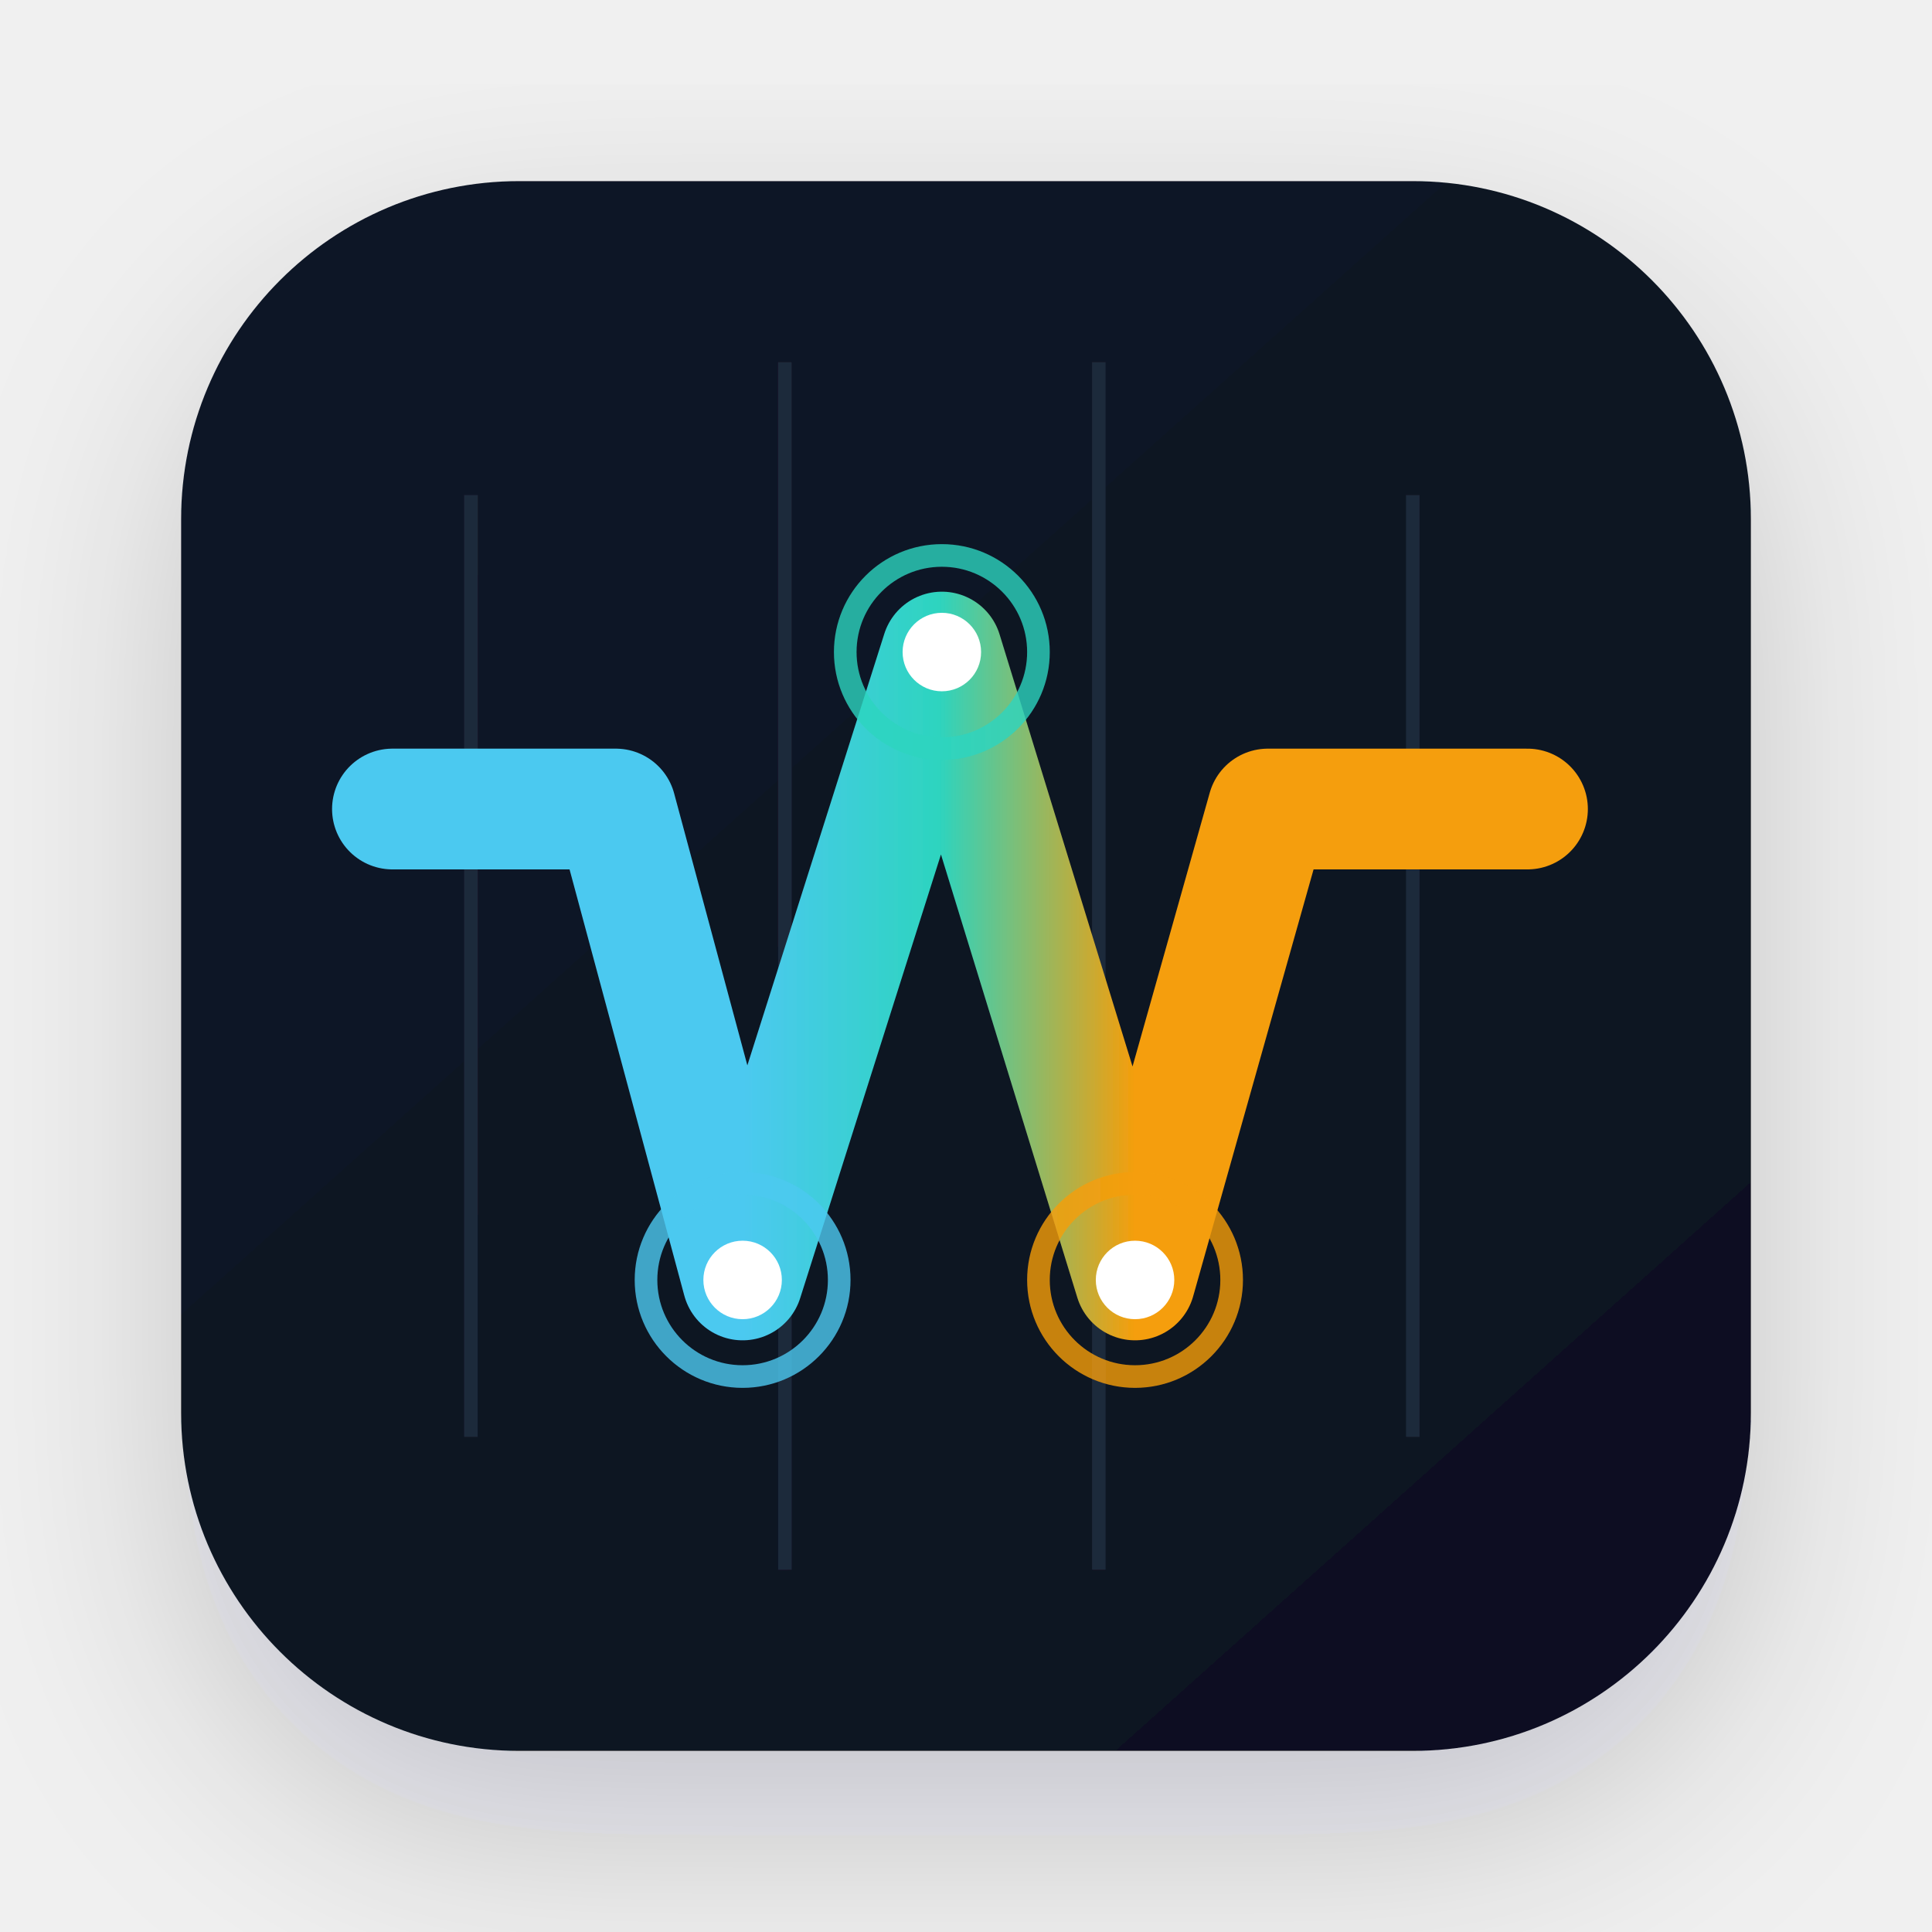
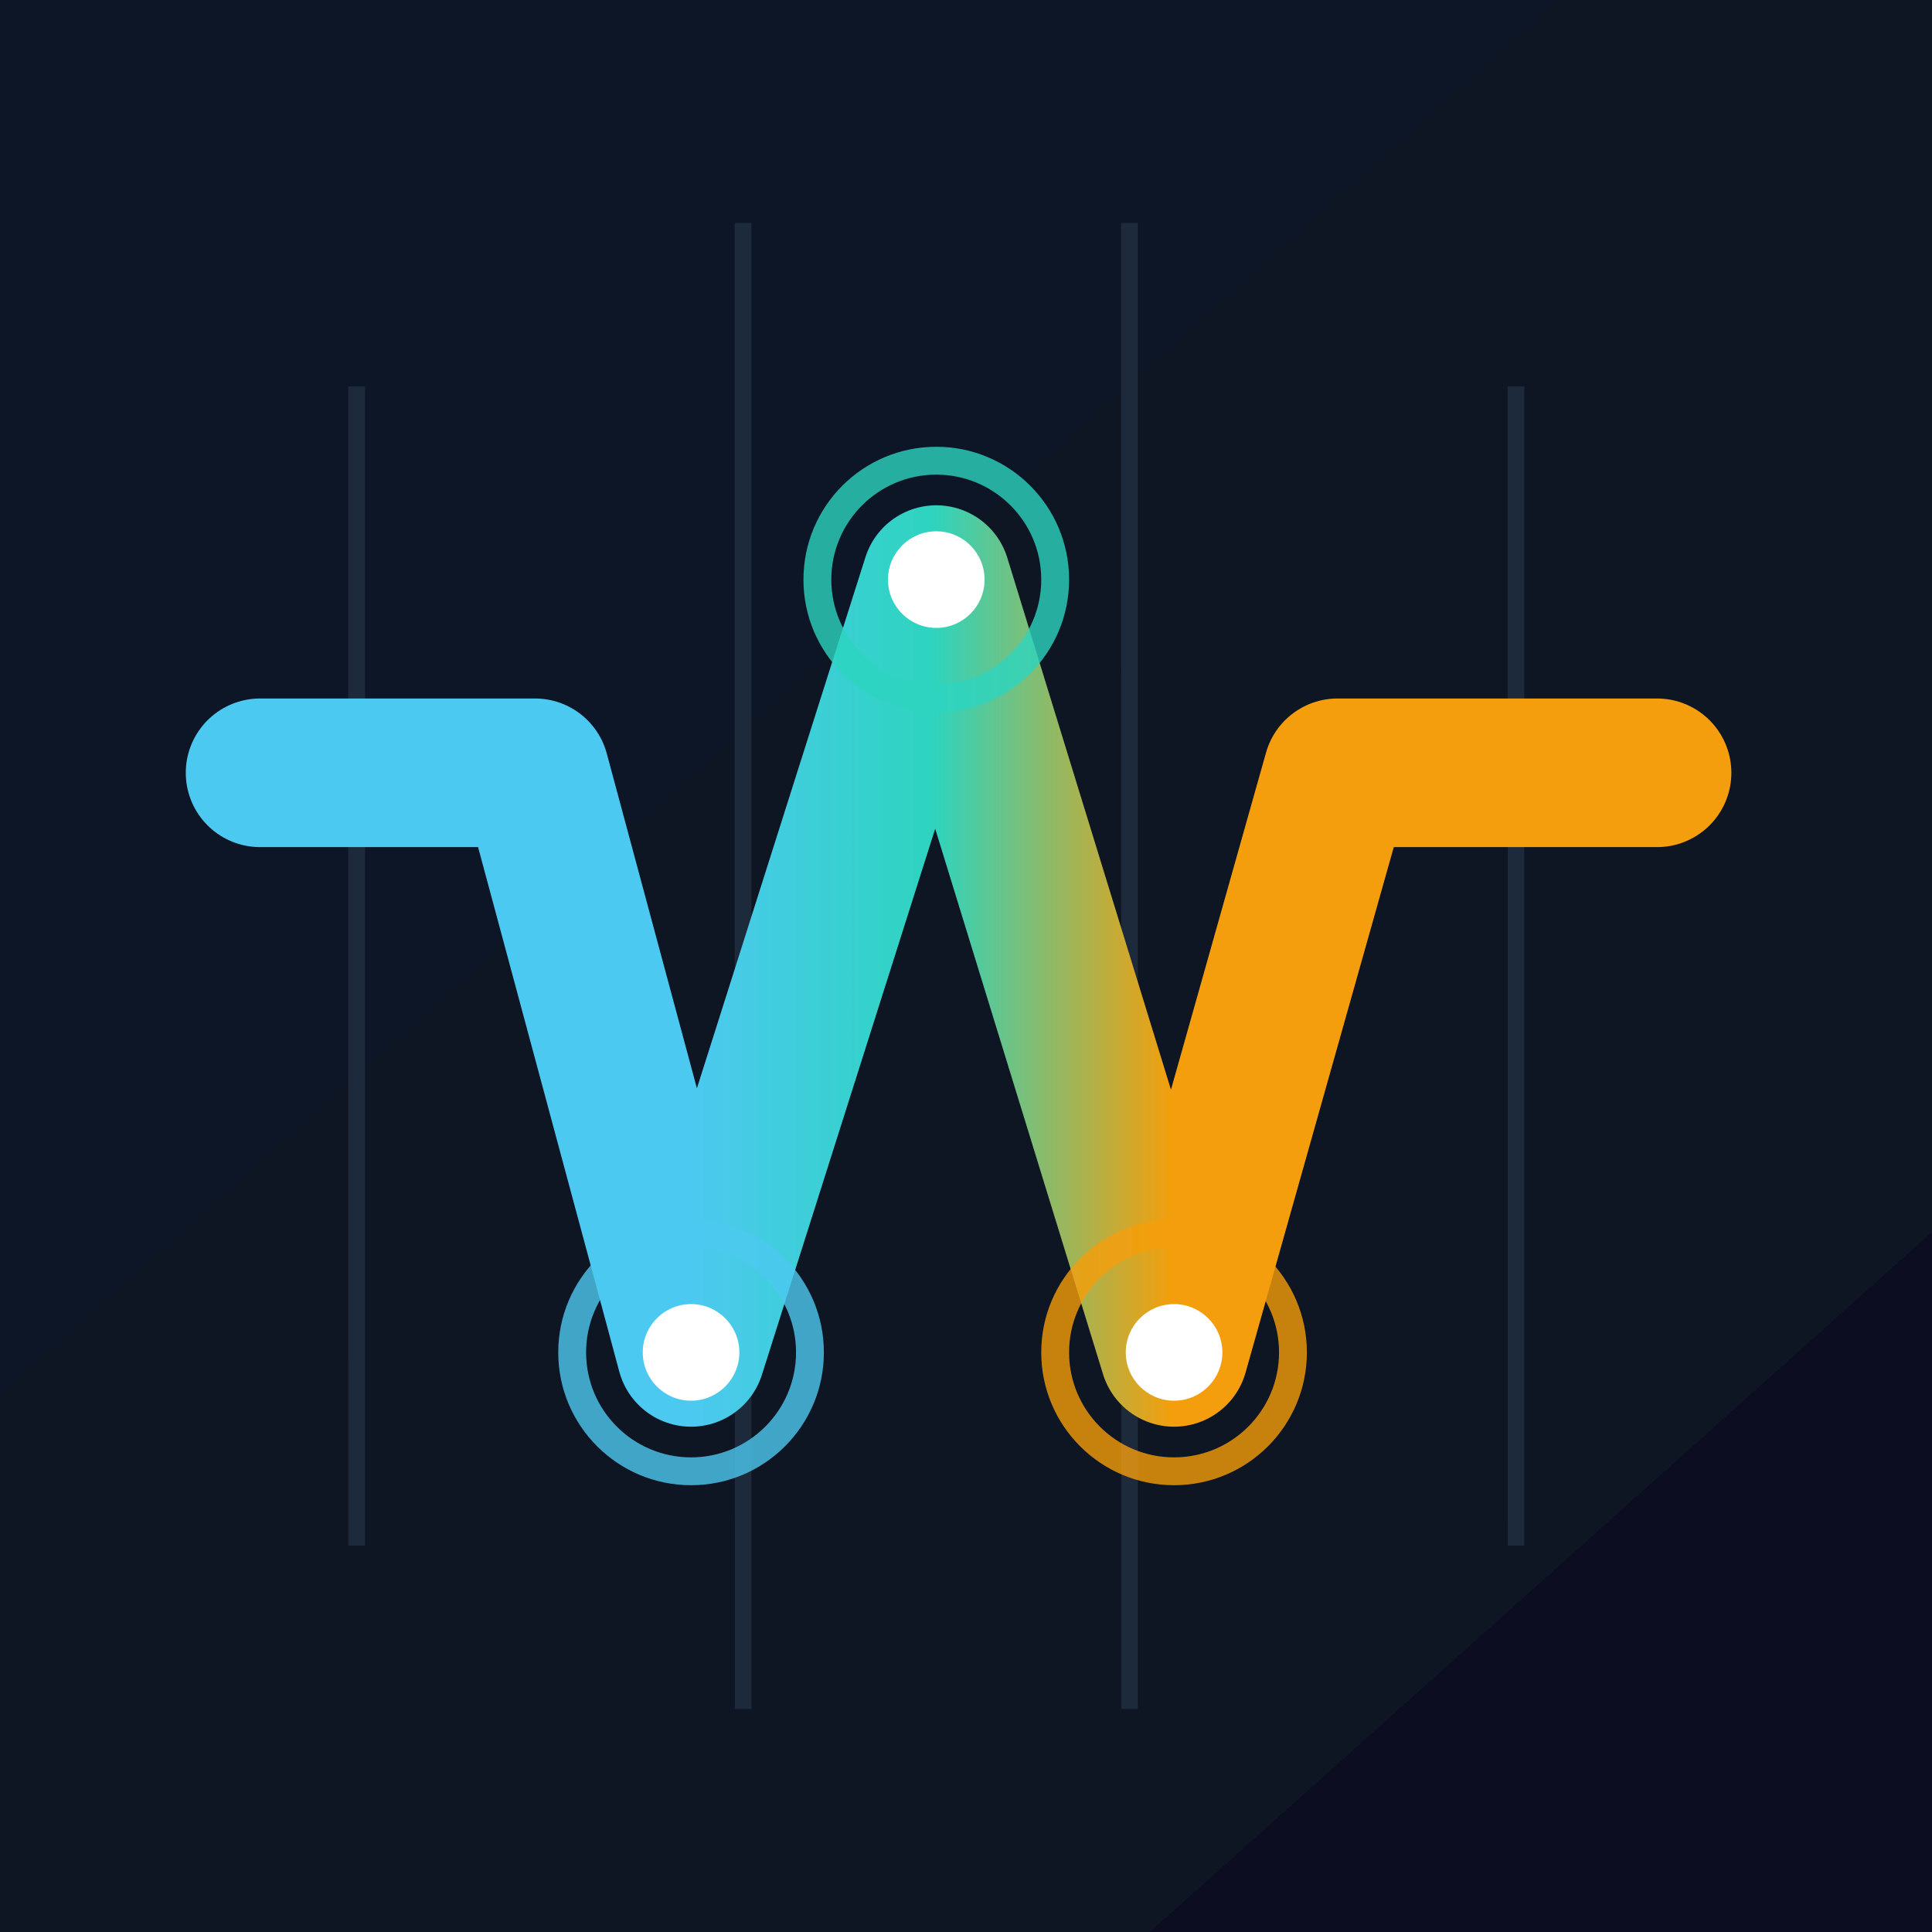
- <svg xmlns="http://www.w3.org/2000/svg" viewBox="0 0 320 320" width="320" height="320" role="img" aria-labelledby="title desc">
+ <svg xmlns="http://www.w3.org/2000/svg" viewBox="30 30 260 260" width="320" height="320" role="img" aria-labelledby="title desc">
  <defs>
    <linearGradient id="markFill" x1="45" y1="39" x2="275" y2="296" gradientUnits="userSpaceOnUse">
      <stop offset="0" stop-color="#111827" />
      <stop offset="1" stop-color="#0B1020" />
    </linearGradient>
    <linearGradient id="traceStroke" x1="123" y1="160" x2="188" y2="160" gradientUnits="userSpaceOnUse">
      <stop offset="0" stop-color="#4CC9F0" />
      <stop offset="0.5" stop-color="#2DD4BF" />
      <stop offset="1" stop-color="#F59E0B" />
    </linearGradient>
    <filter id="softShadow" x="-20%" y="-20%" width="140%" height="140%">
      <feDropShadow dx="0" dy="14" stdDeviation="18" flood-color="#0B1020" flood-opacity="0.18" />
    </filter>
  </defs>
  <g filter="url(#softShadow)">
-     <rect x="30" y="30" width="260" height="260" rx="56" fill="url(#markFill)" />
+     <rect x="30" y="30" width="260" height="260" rx="0" fill="url(#markFill)" />
    <path d="M78 82V238M130 60V260M182 60V260M234 82V238" stroke="#1E293B" stroke-width="2.25" />
    <path d="M65 134H102L123 212L156 108L188 212L210 134H253" fill="none" stroke="url(#traceStroke)" stroke-width="20" stroke-linecap="round" stroke-linejoin="round" />
    <circle cx="123" cy="212" r="6.5" fill="#FFFFFF" />
    <circle cx="123" cy="212" r="16" fill="none" stroke="#4CC9F0" stroke-width="3.75" opacity="0.8" />
    <circle cx="156" cy="108" r="6.5" fill="#FFFFFF" />
    <circle cx="156" cy="108" r="16" fill="none" stroke="#2DD4BF" stroke-width="3.75" opacity="0.8" />
    <circle cx="188" cy="212" r="6.5" fill="#FFFFFF" />
    <circle cx="188" cy="212" r="16" fill="none" stroke="#F59E0B" stroke-width="3.75" opacity="0.8" />
  </g>
</svg>
